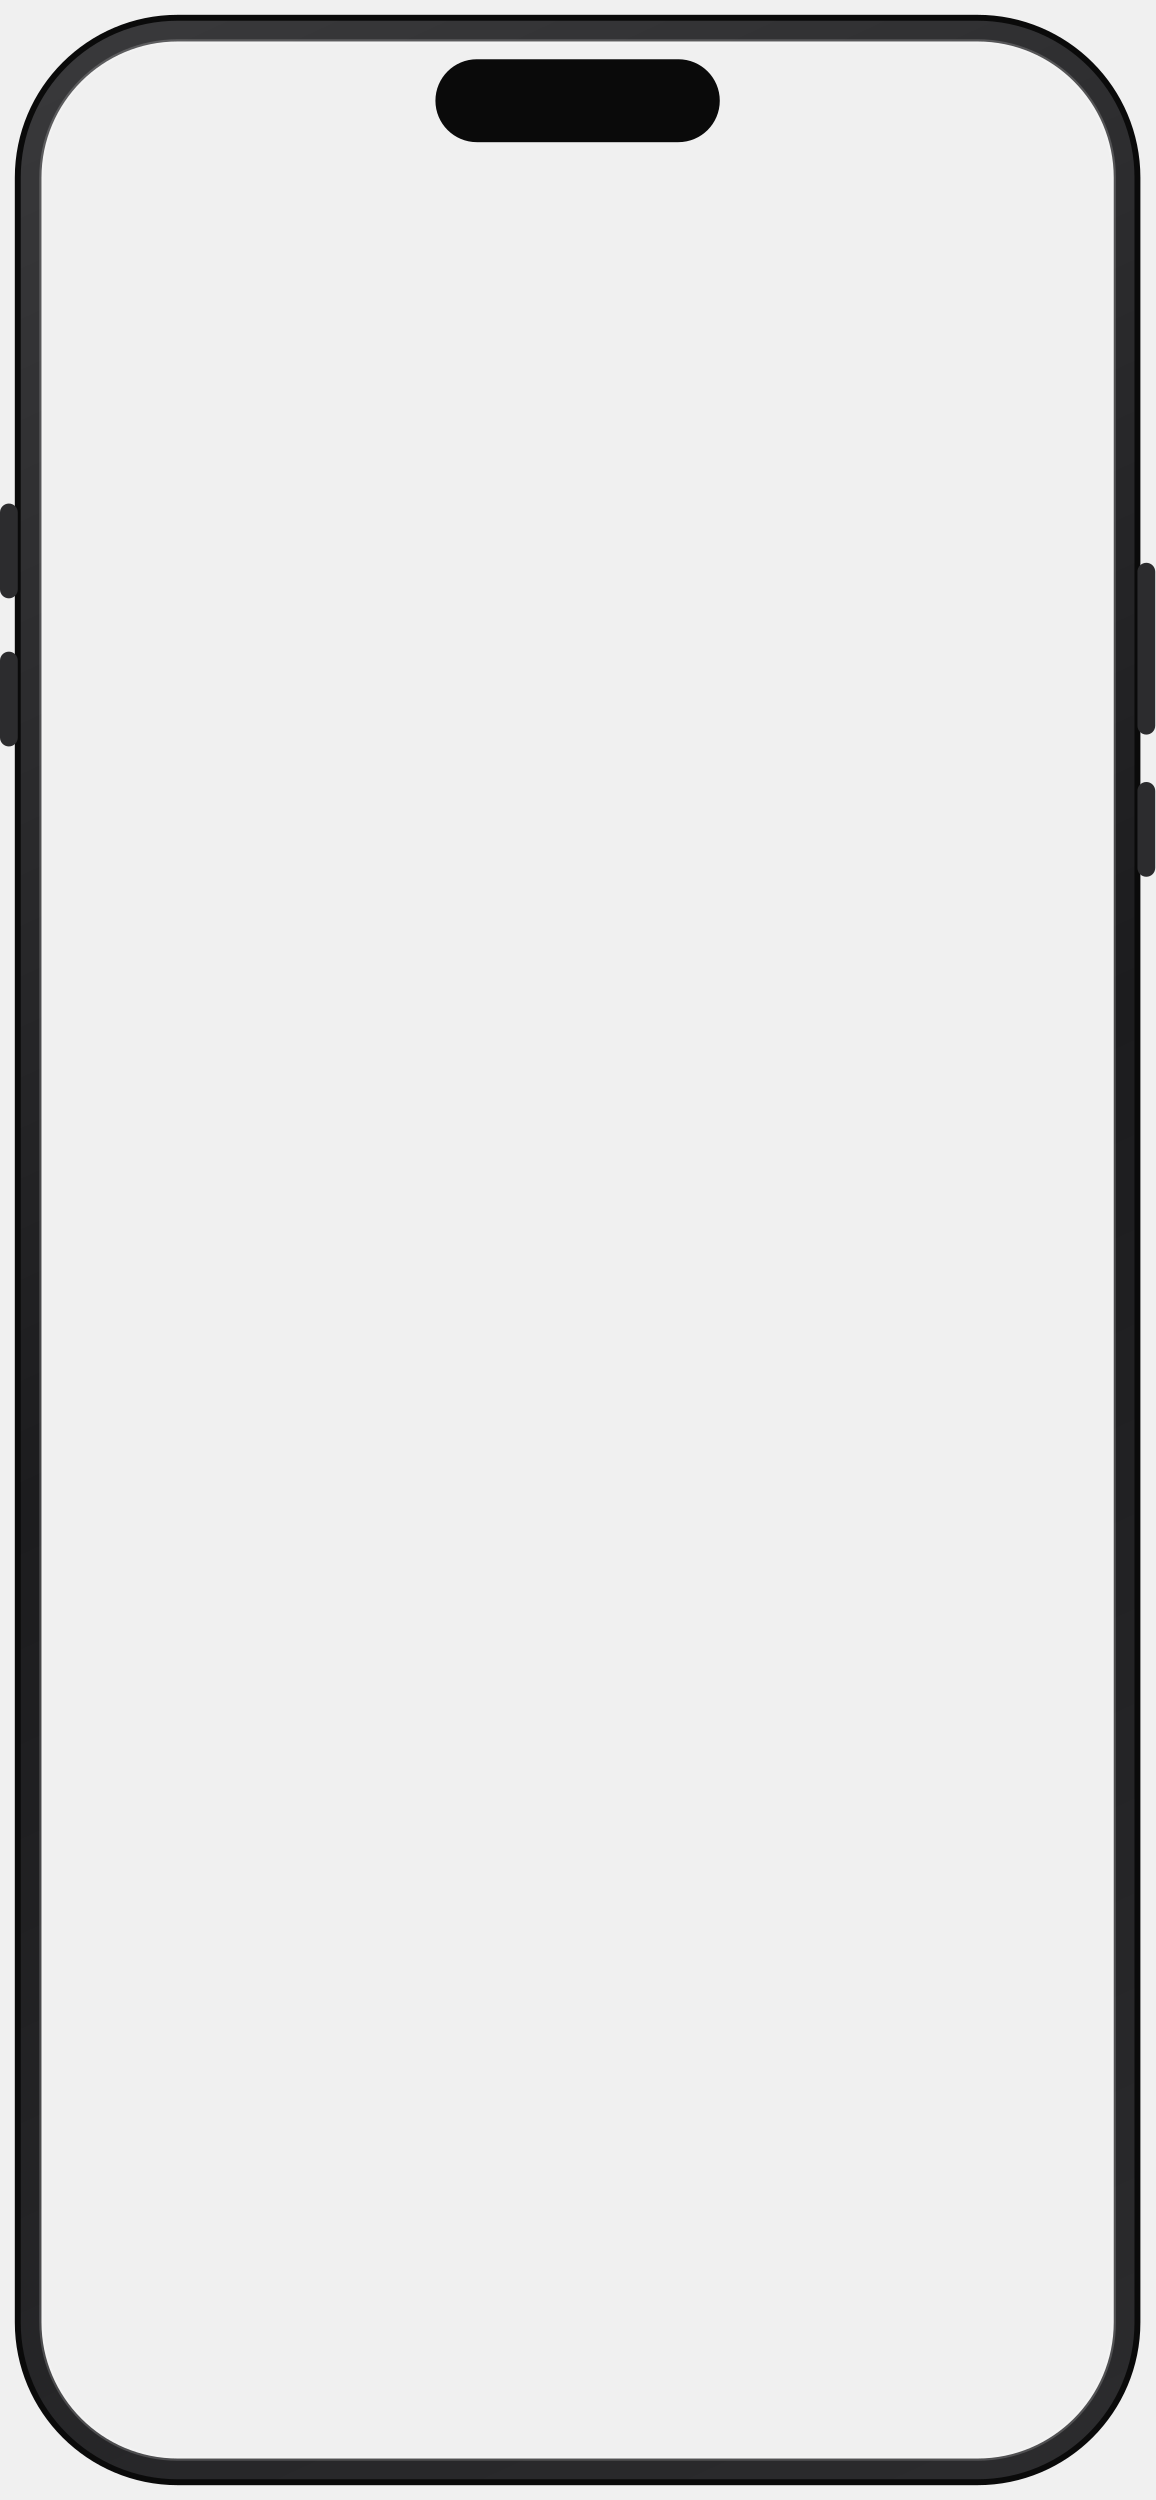
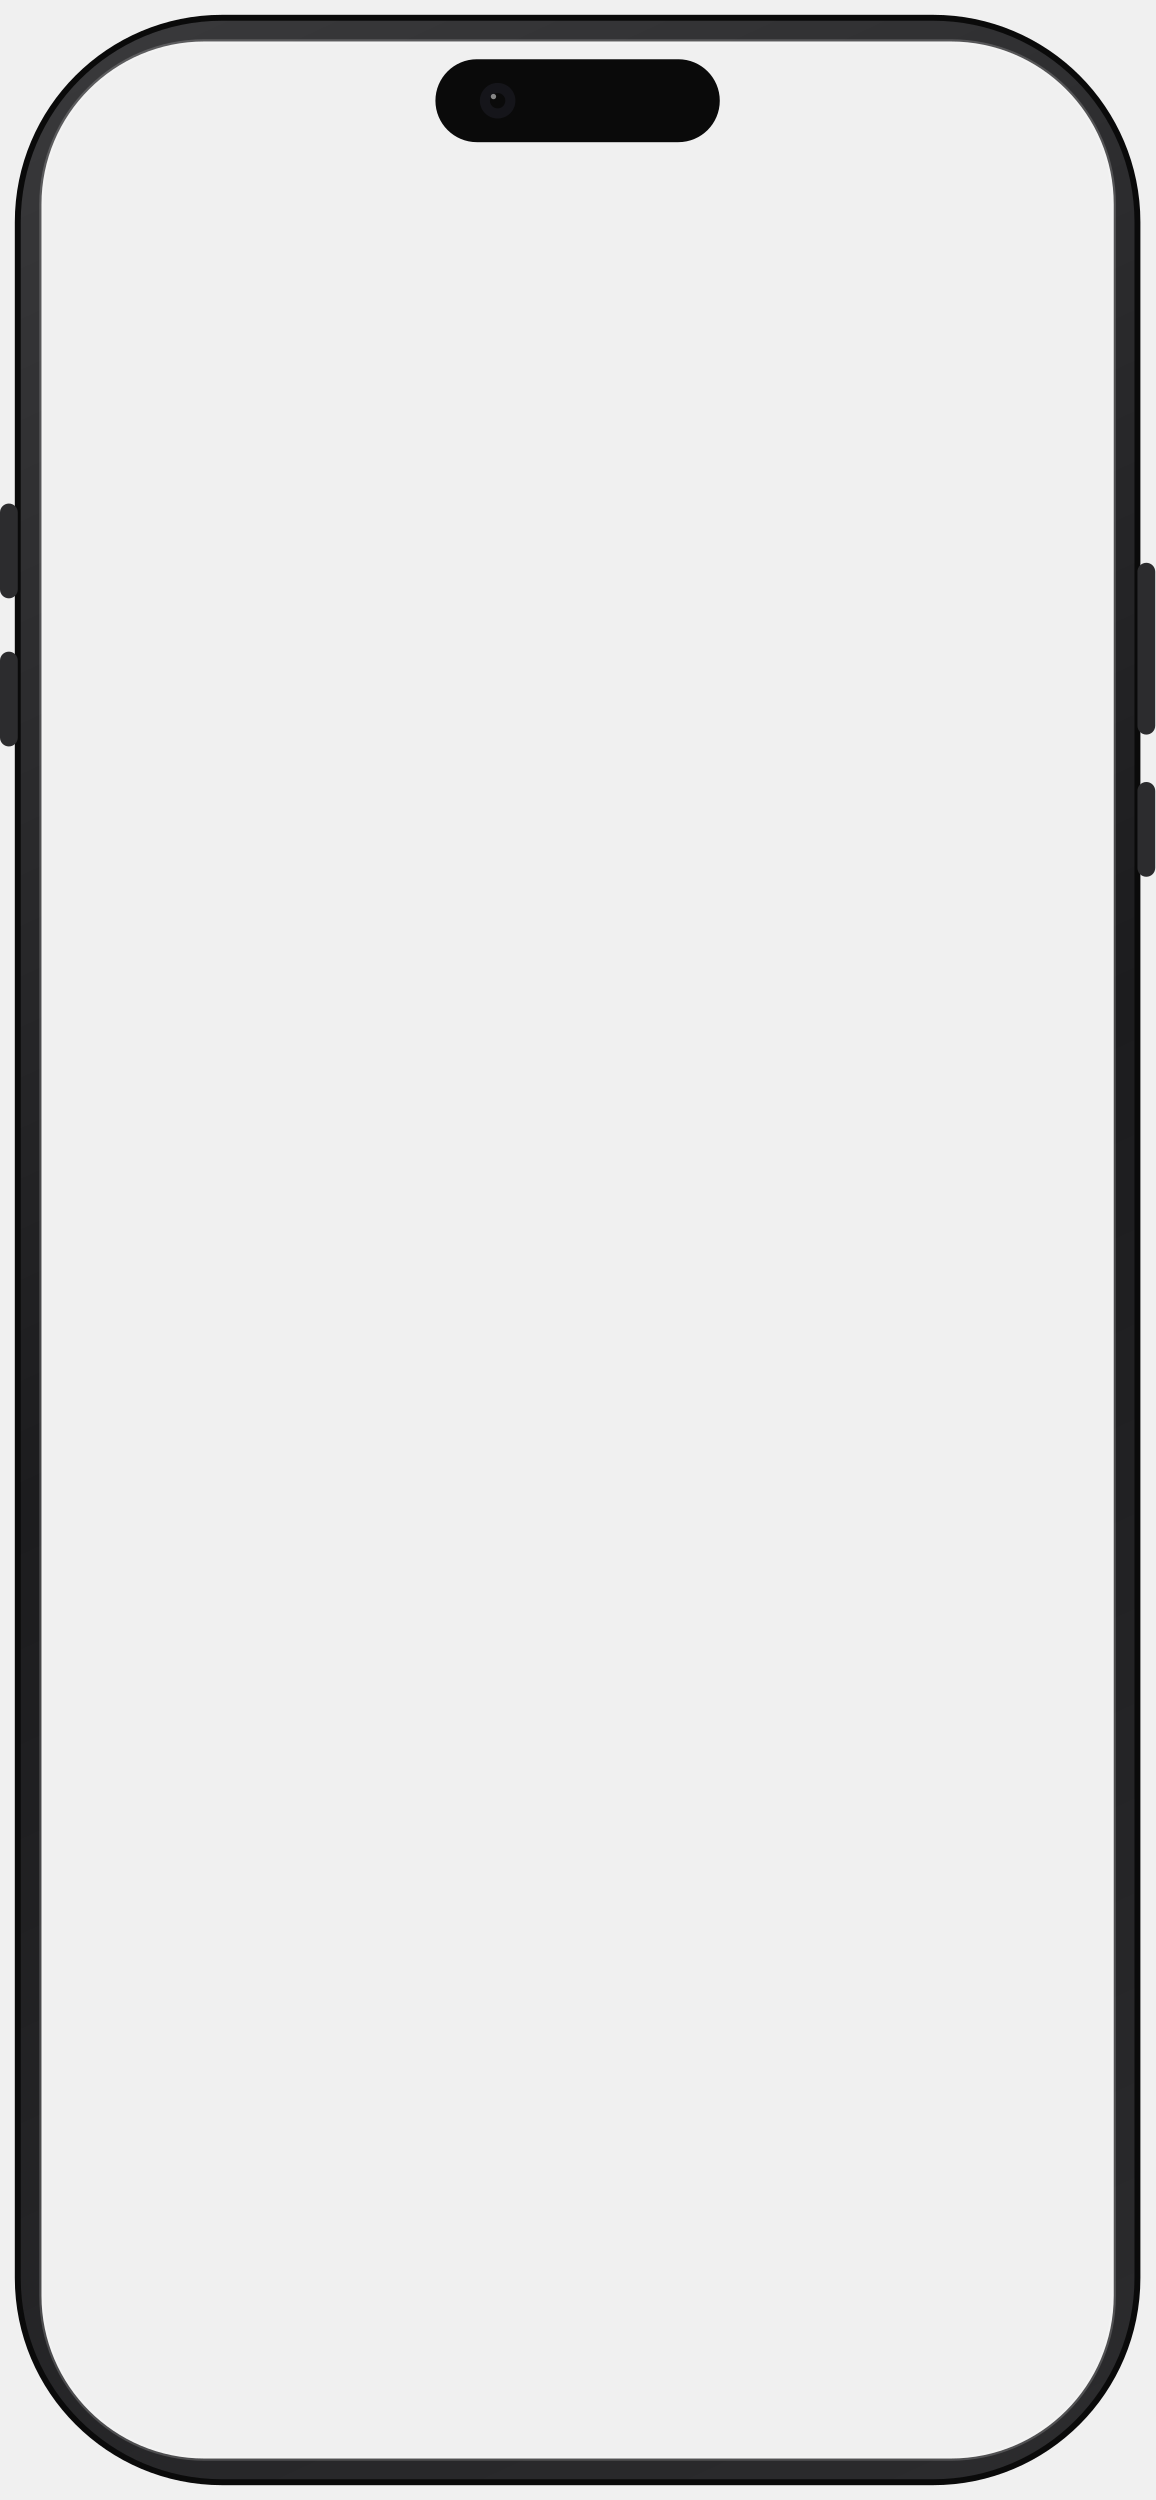
<svg xmlns="http://www.w3.org/2000/svg" width="390" height="844" viewBox="0 0 390 844" fill="none">
  <defs>
    <linearGradient id="bezel15" x1="0" y1="0" x2="390" y2="844" gradientUnits="userSpaceOnUse">
      <stop offset="0" stop-color="#3a3a3c" />
      <stop offset="0.5" stop-color="#1c1c1e" />
      <stop offset="1" stop-color="#2c2c2e" />
    </linearGradient>
    <mask id="screen15">
      <rect x="0" y="0" width="390" height="844" fill="white" />
-       <rect x="14" y="14" width="362" height="816" rx="46" ry="46" fill="black" />
+       <rect x="14" y="14" width="362" height="816" rx="55" ry="55" fill="black" />
    </mask>
  </defs>
-   <rect x="6" y="6" width="378" height="832" rx="54" ry="54" fill="url(#bezel15)" stroke="#0a0a0a" stroke-width="2" mask="url(#screen15)" />
-   <rect x="14" y="14" width="362" height="816" rx="46" ry="46" fill="none" stroke="rgba(255,255,255,0.18)" stroke-width="1.5" />
+   <rect x="6" y="6" width="378" height="832" rx="69" ry="69" fill="url(#bezel15)" stroke="#0a0a0a" stroke-width="2" mask="url(#screen15)" />
+   <rect x="14" y="14" width="362" height="816" rx="55" ry="55" fill="none" stroke="rgba(255,255,255,0.18)" stroke-width="1.5" />
  <rect x="147" y="20" width="96" height="28" rx="14" ry="14" fill="#0a0a0a" />
+   <circle cx="168" cy="34" r="6" fill="#15151a" />
+   <circle cx="168" cy="34" r="2.6" fill="#0a0a0a" />
+   <circle cx="166.6" cy="32.6" r="0.9" fill="rgba(255,255,255,0.5)" />
  <rect x="0" y="170" width="6" height="32" rx="3" fill="#2c2c2e" />
  <rect x="0" y="220" width="6" height="32" rx="3" fill="#2c2c2e" />
  <rect x="384" y="190" width="6" height="58" rx="3" fill="#2c2c2e" />
  <rect x="384" y="264" width="6" height="32" rx="3" fill="#2c2c2e" />
</svg>
